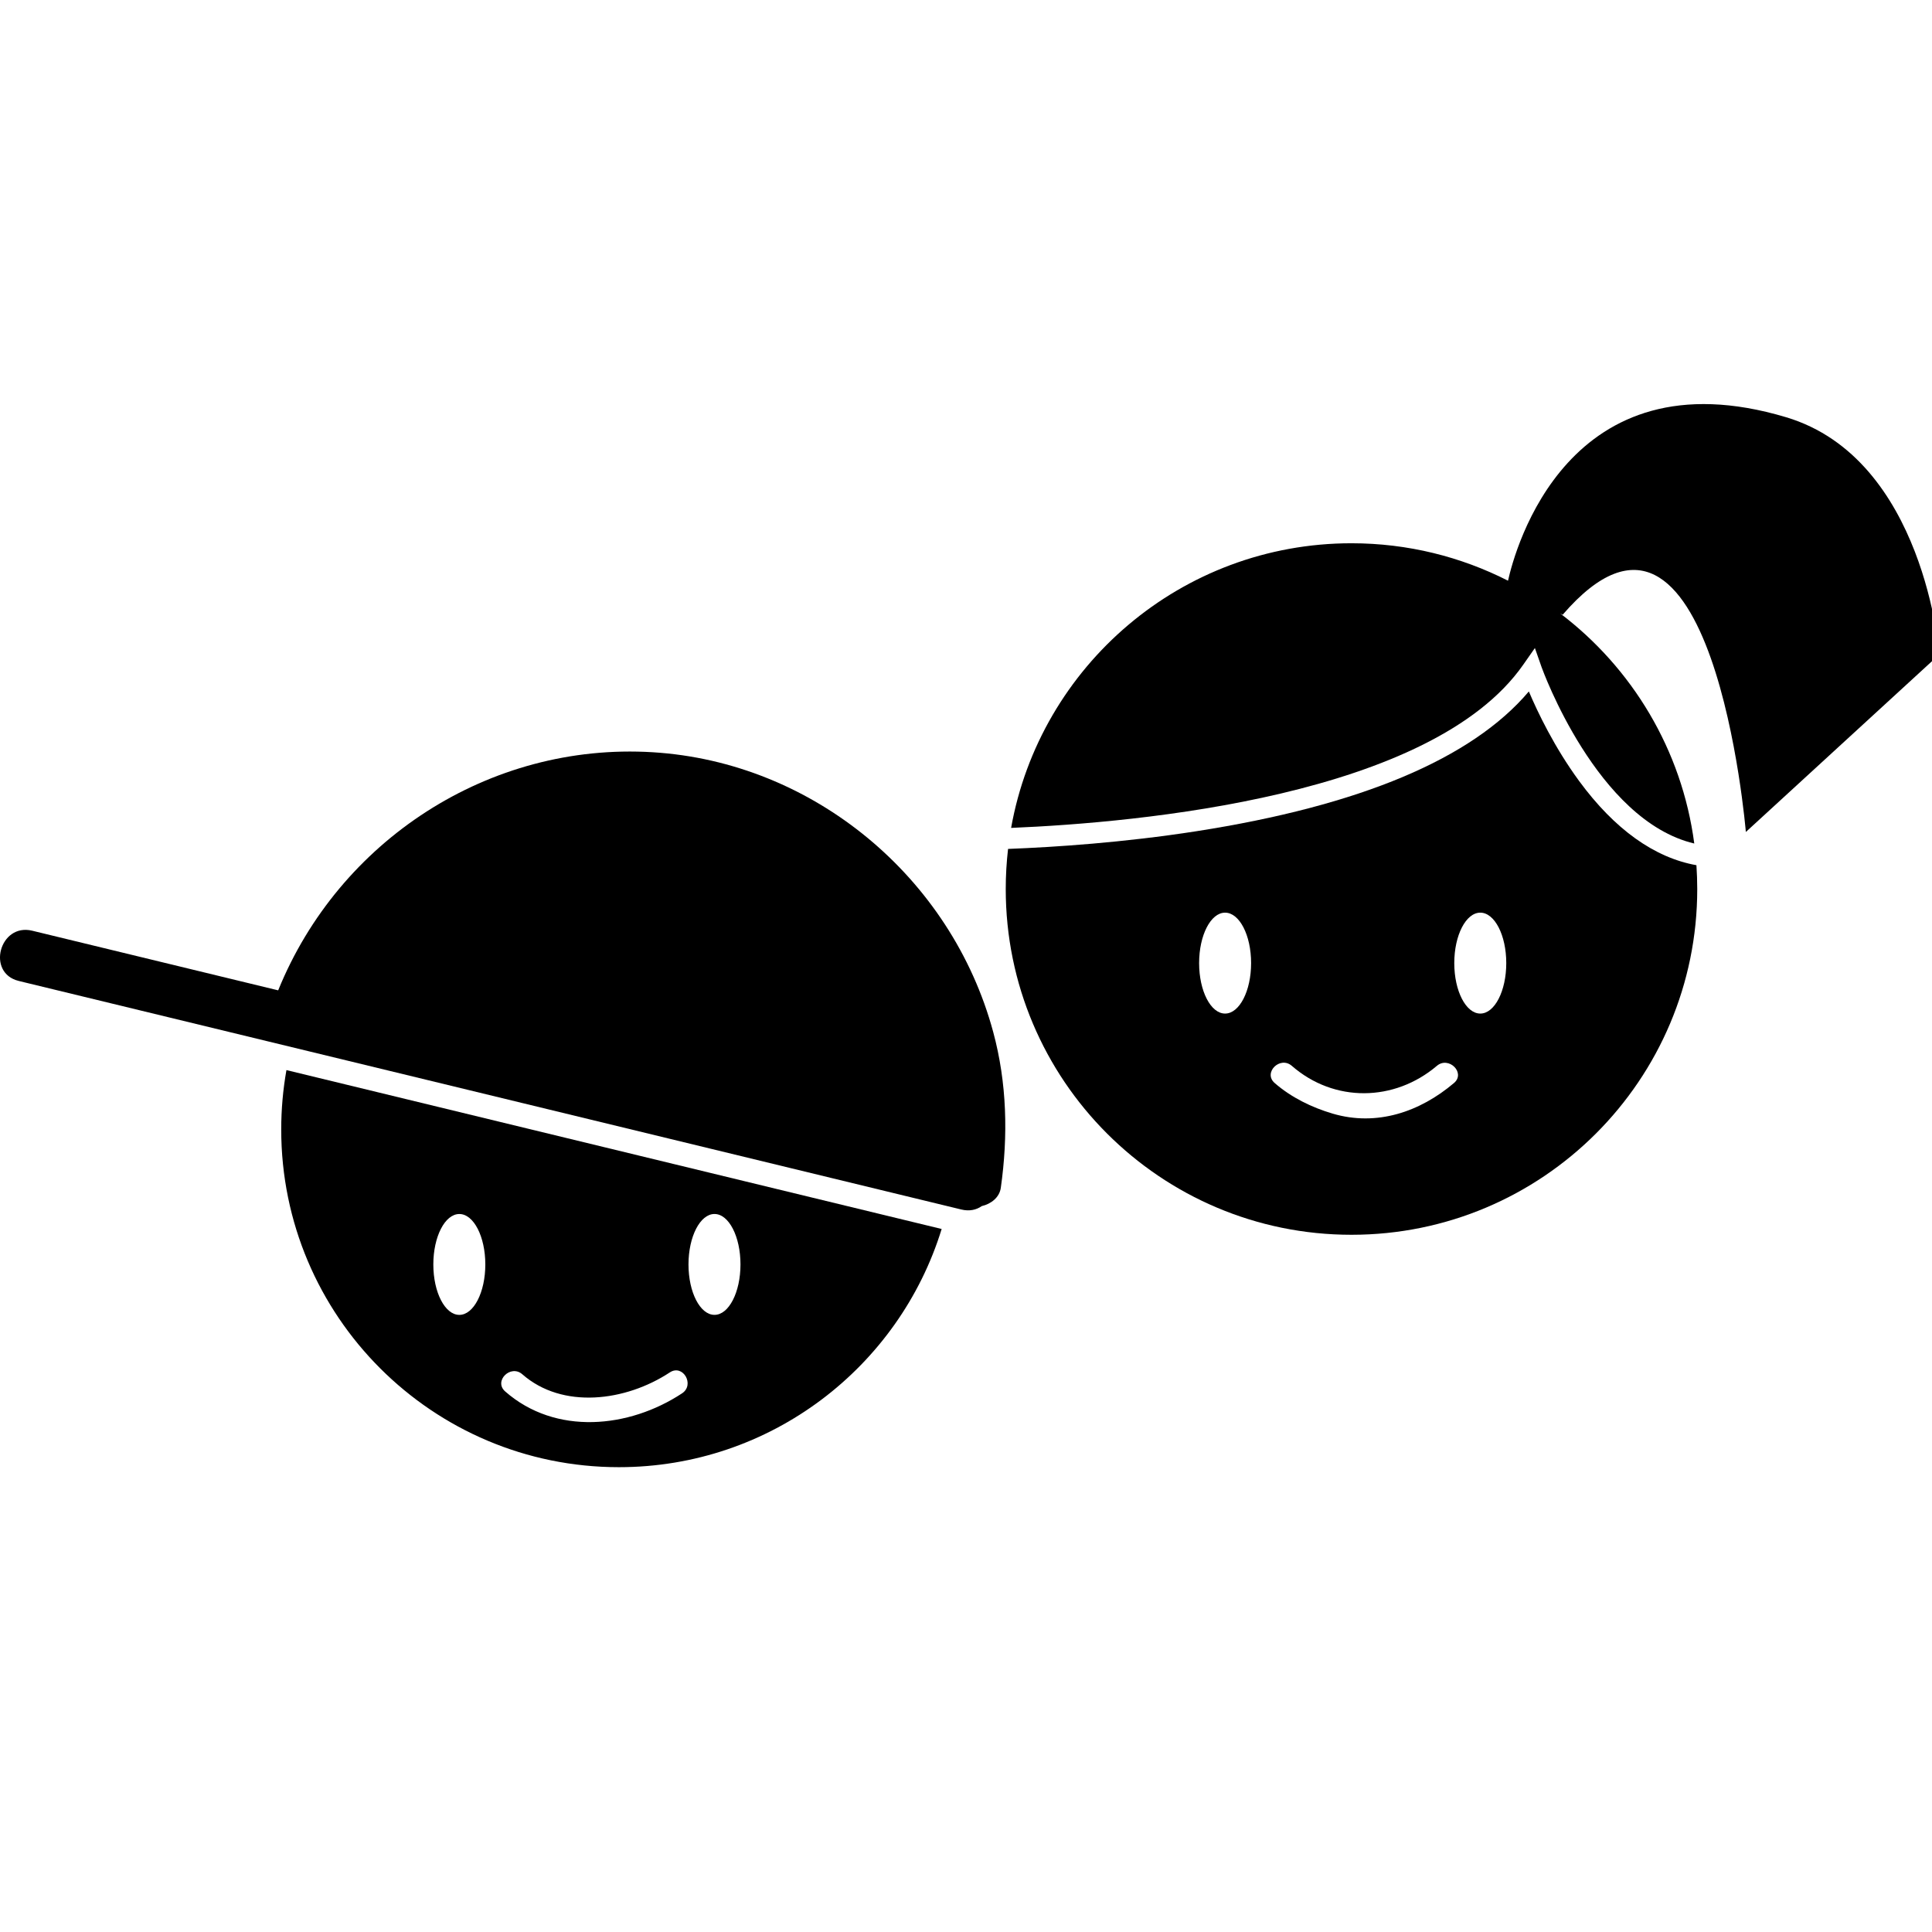
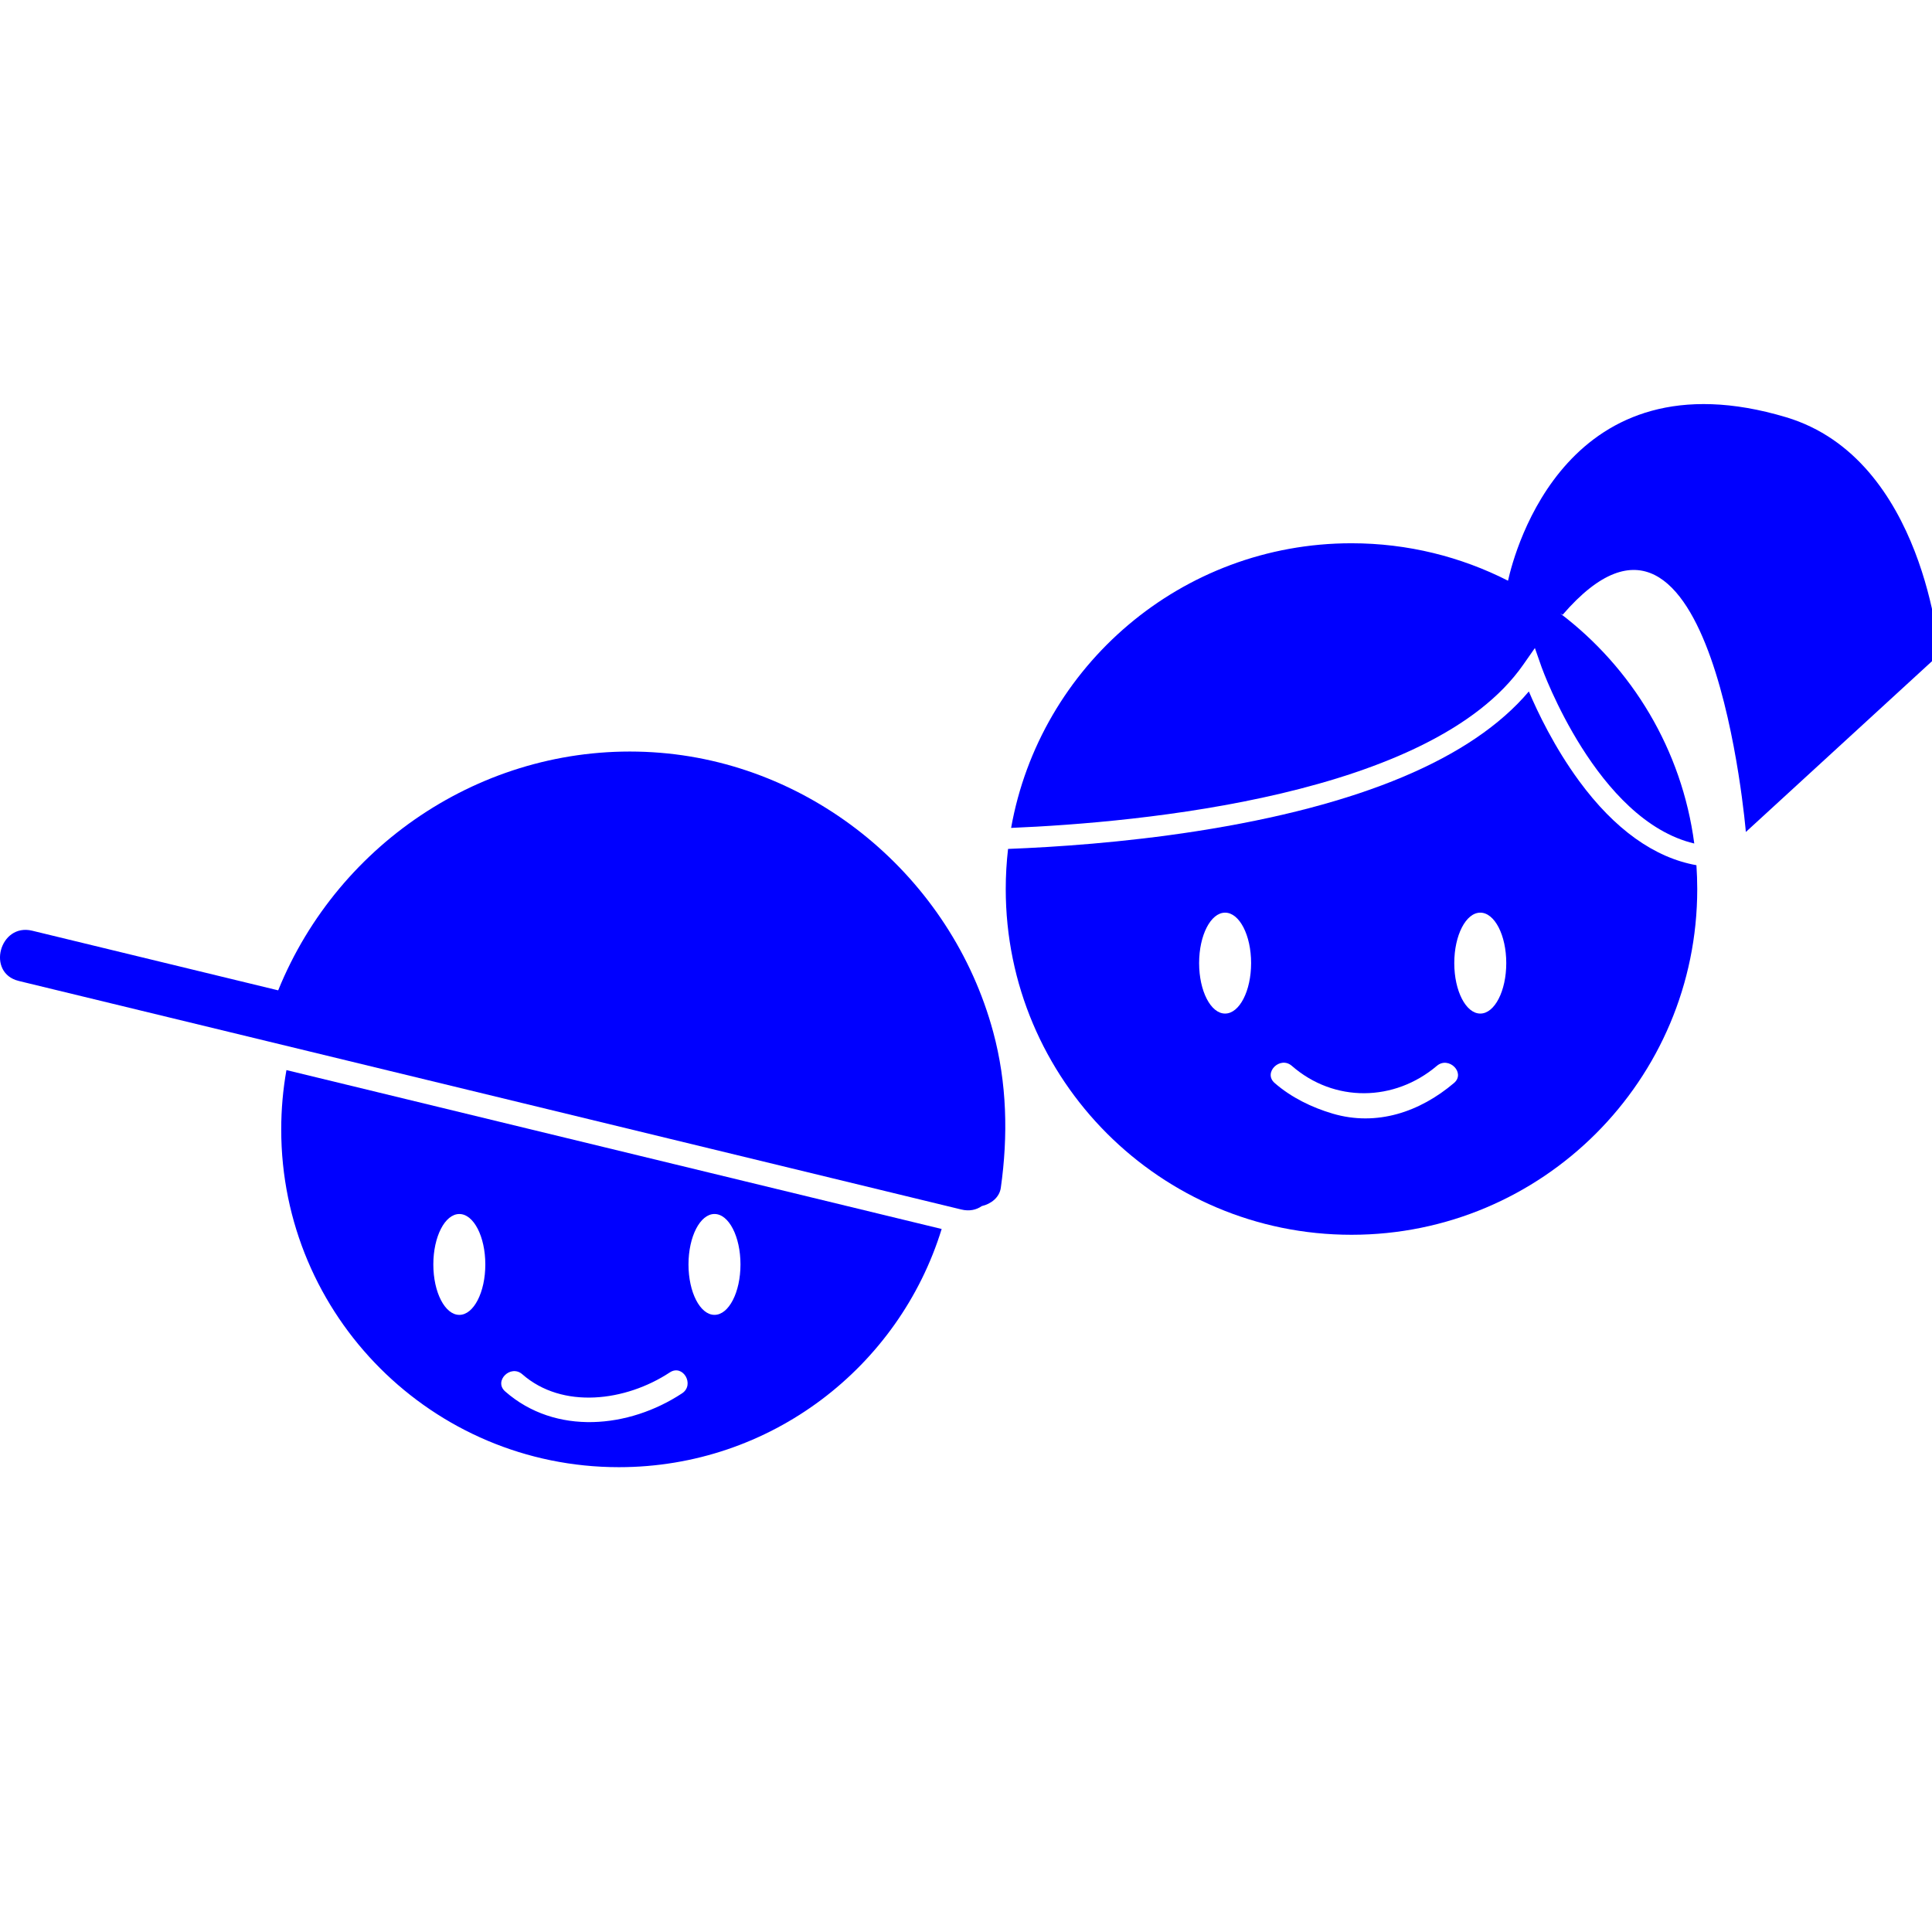
- <svg xmlns="http://www.w3.org/2000/svg" height="200" width="200" fill="#000000" version="1.1" x="0px" y="0px" viewBox="0 0 100 100" enable-background="new 0 0 100 100" xml:space="preserve">
+ <svg xmlns="http://www.w3.org/2000/svg" height="200" width="200" fill="blue" version="1.1" x="0px" y="0px" viewBox="0 0 100 100" enable-background="new 0 0 100 100" xml:space="preserve">
  <g>
    <g>
      <path d="M51.408,53.415c-2.163-8.002-9.314-13.969-17.622-14.479c-8.464-0.52-16.239,4.567-19.387,12.324    c-4.245-1.029-8.489-2.058-12.733-3.087c-1.685-0.408-2.385,2.19-0.697,2.6c0.108,0.027,0.214,0.052,0.322,0.079    c8.604,2.086,17.209,4.172,25.814,6.258c7.551,1.832,15.103,3.663,22.654,5.494c0.422,0.102,0.781,0.017,1.058-0.177    c0.477-0.112,0.914-0.442,0.985-0.947C52.183,58.786,52.122,56.053,51.408,53.415z" />
      <path d="M14.826,55.388c-0.177,0.998-0.27,2.026-0.27,3.075c0,9.652,7.825,17.478,17.477,17.478    c7.861,0,14.509-5.19,16.707-12.329c-7.12-1.727-14.24-3.454-21.36-5.179C23.195,57.418,19.01,56.402,14.826,55.388z     M23.775,68.058c-0.744,0-1.346-1.169-1.346-2.61c0-1.443,0.603-2.611,1.346-2.611c0.743,0,1.345,1.168,1.345,2.611    C25.12,66.889,24.518,68.058,23.775,68.058z M36.982,62.836c0.743,0,1.345,1.168,1.345,2.611c0,1.441-0.602,2.61-1.345,2.61    c-0.744,0-1.346-1.169-1.346-2.61C35.637,64.004,36.239,62.836,36.982,62.836z M34.669,71.036    c0.679-0.448,1.308,0.639,0.634,1.083c-2.742,1.807-6.542,2.193-9.155-0.098c-0.61-0.536,0.281-1.42,0.888-0.888    C29.11,72.952,32.376,72.545,34.669,71.036z" />
    </g>
    <g>
      <path d="M92.456,21.598c-11.308-3.392-14.047,6.864-14.401,8.459c-2.433-1.237-5.187-1.938-8.102-1.938    c-8.805,0-16.125,6.358-17.618,14.733c6.647-0.276,21.772-1.657,26.509-8.449l0.602-0.861l0.347,0.991    c0.034,0.092,2.855,7.933,7.902,9.127c-0.639-4.854-3.224-9.093-6.944-11.913l0.132,0.072c7.793-9.033,9.482,11.244,9.482,11.244    l10.015-9.188C100.379,33.874,99.632,23.751,92.456,21.598z" />
      <path d="M81.737,40.427c-1.284-1.75-2.156-3.58-2.604-4.638c-2.944,3.481-8.727,5.914-17.213,7.236    c-3.783,0.589-7.344,0.823-9.743,0.915c-0.079,0.681-0.12,1.374-0.12,2.076c0,9.883,8.012,17.896,17.896,17.896    s17.896-8.012,17.896-17.896c0-0.415-0.016-0.826-0.042-1.233C85.633,44.395,83.573,42.927,81.737,40.427z M63.41,52.462    c-0.743,0-1.344-1.17-1.344-2.612c0-1.442,0.601-2.611,1.344-2.611c0.744,0,1.347,1.169,1.347,2.611    C64.757,51.292,64.154,52.462,63.41,52.462z M75.259,56.056c-1.767,1.498-3.997,2.259-6.281,1.585    c-1.082-0.319-2.146-0.838-3.002-1.585c-0.611-0.533,0.28-1.417,0.888-0.888c2.198,1.917,5.314,1.861,7.508,0    C74.982,54.647,75.876,55.531,75.259,56.056z M76.62,52.462c-0.744,0-1.347-1.169-1.347-2.612c0-1.442,0.603-2.611,1.347-2.611    c0.743,0,1.344,1.169,1.344,2.611C77.964,51.293,77.363,52.462,76.62,52.462z" />
    </g>
  </g>
</svg>
